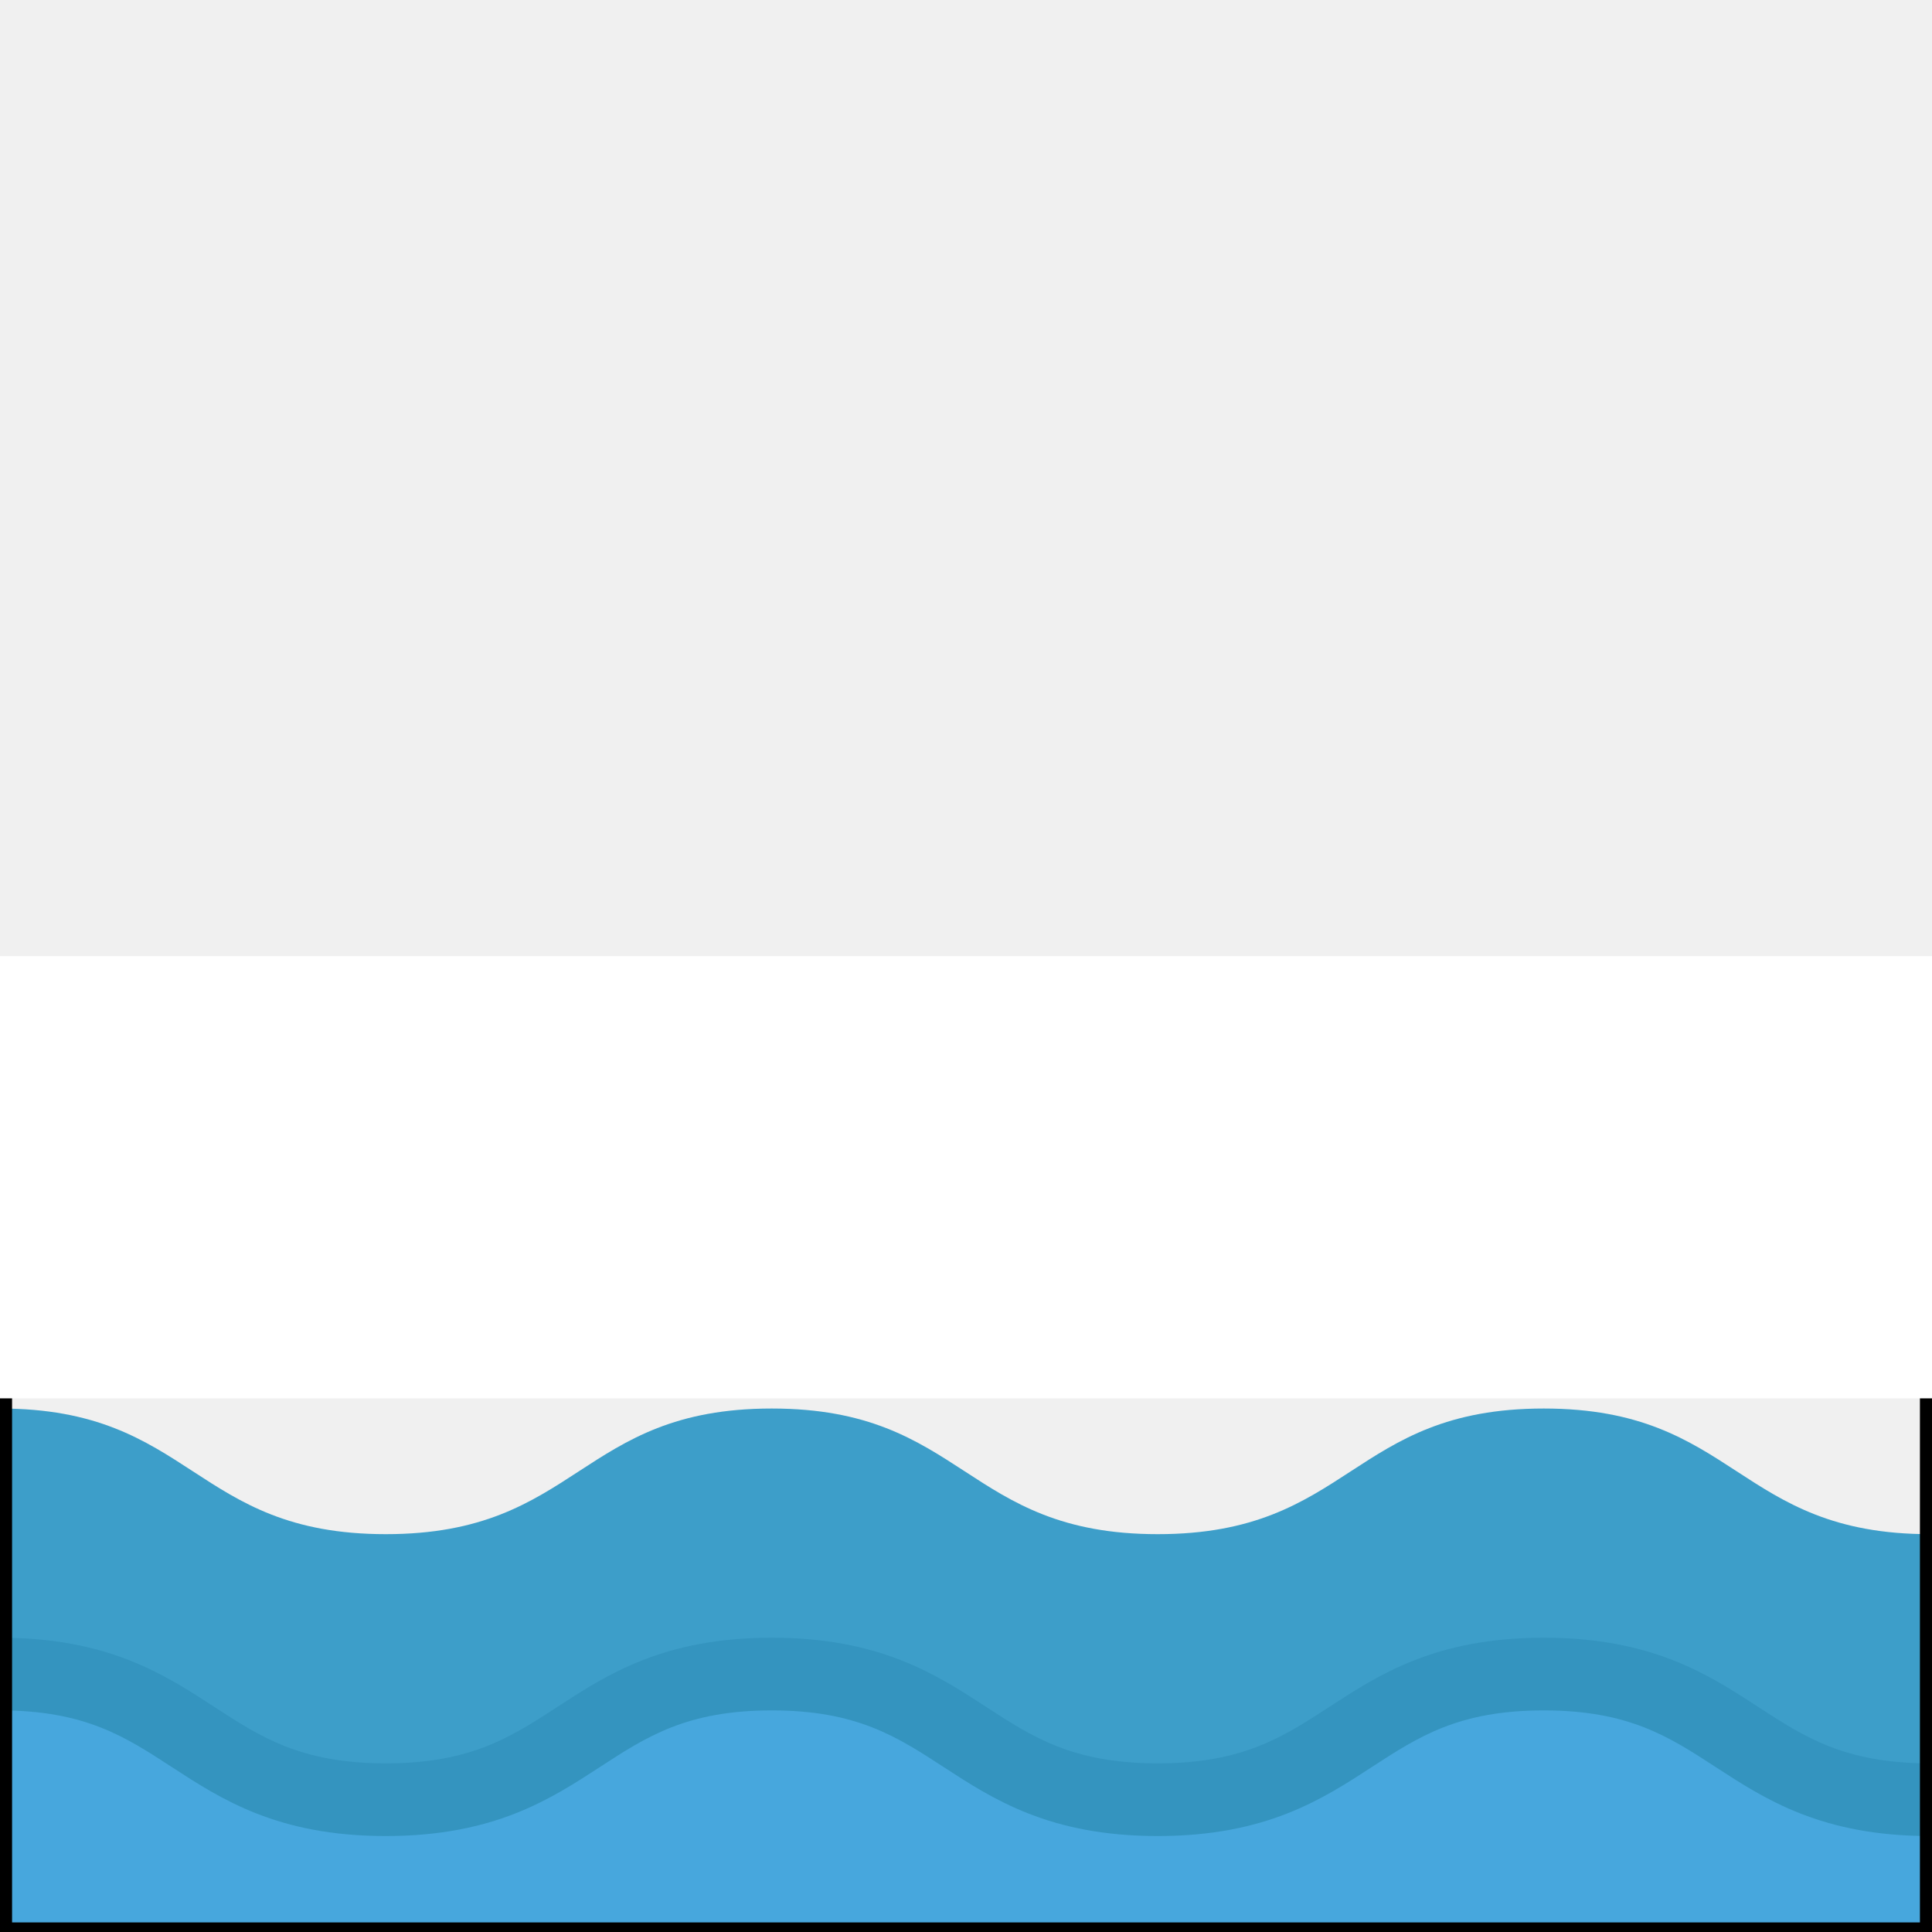
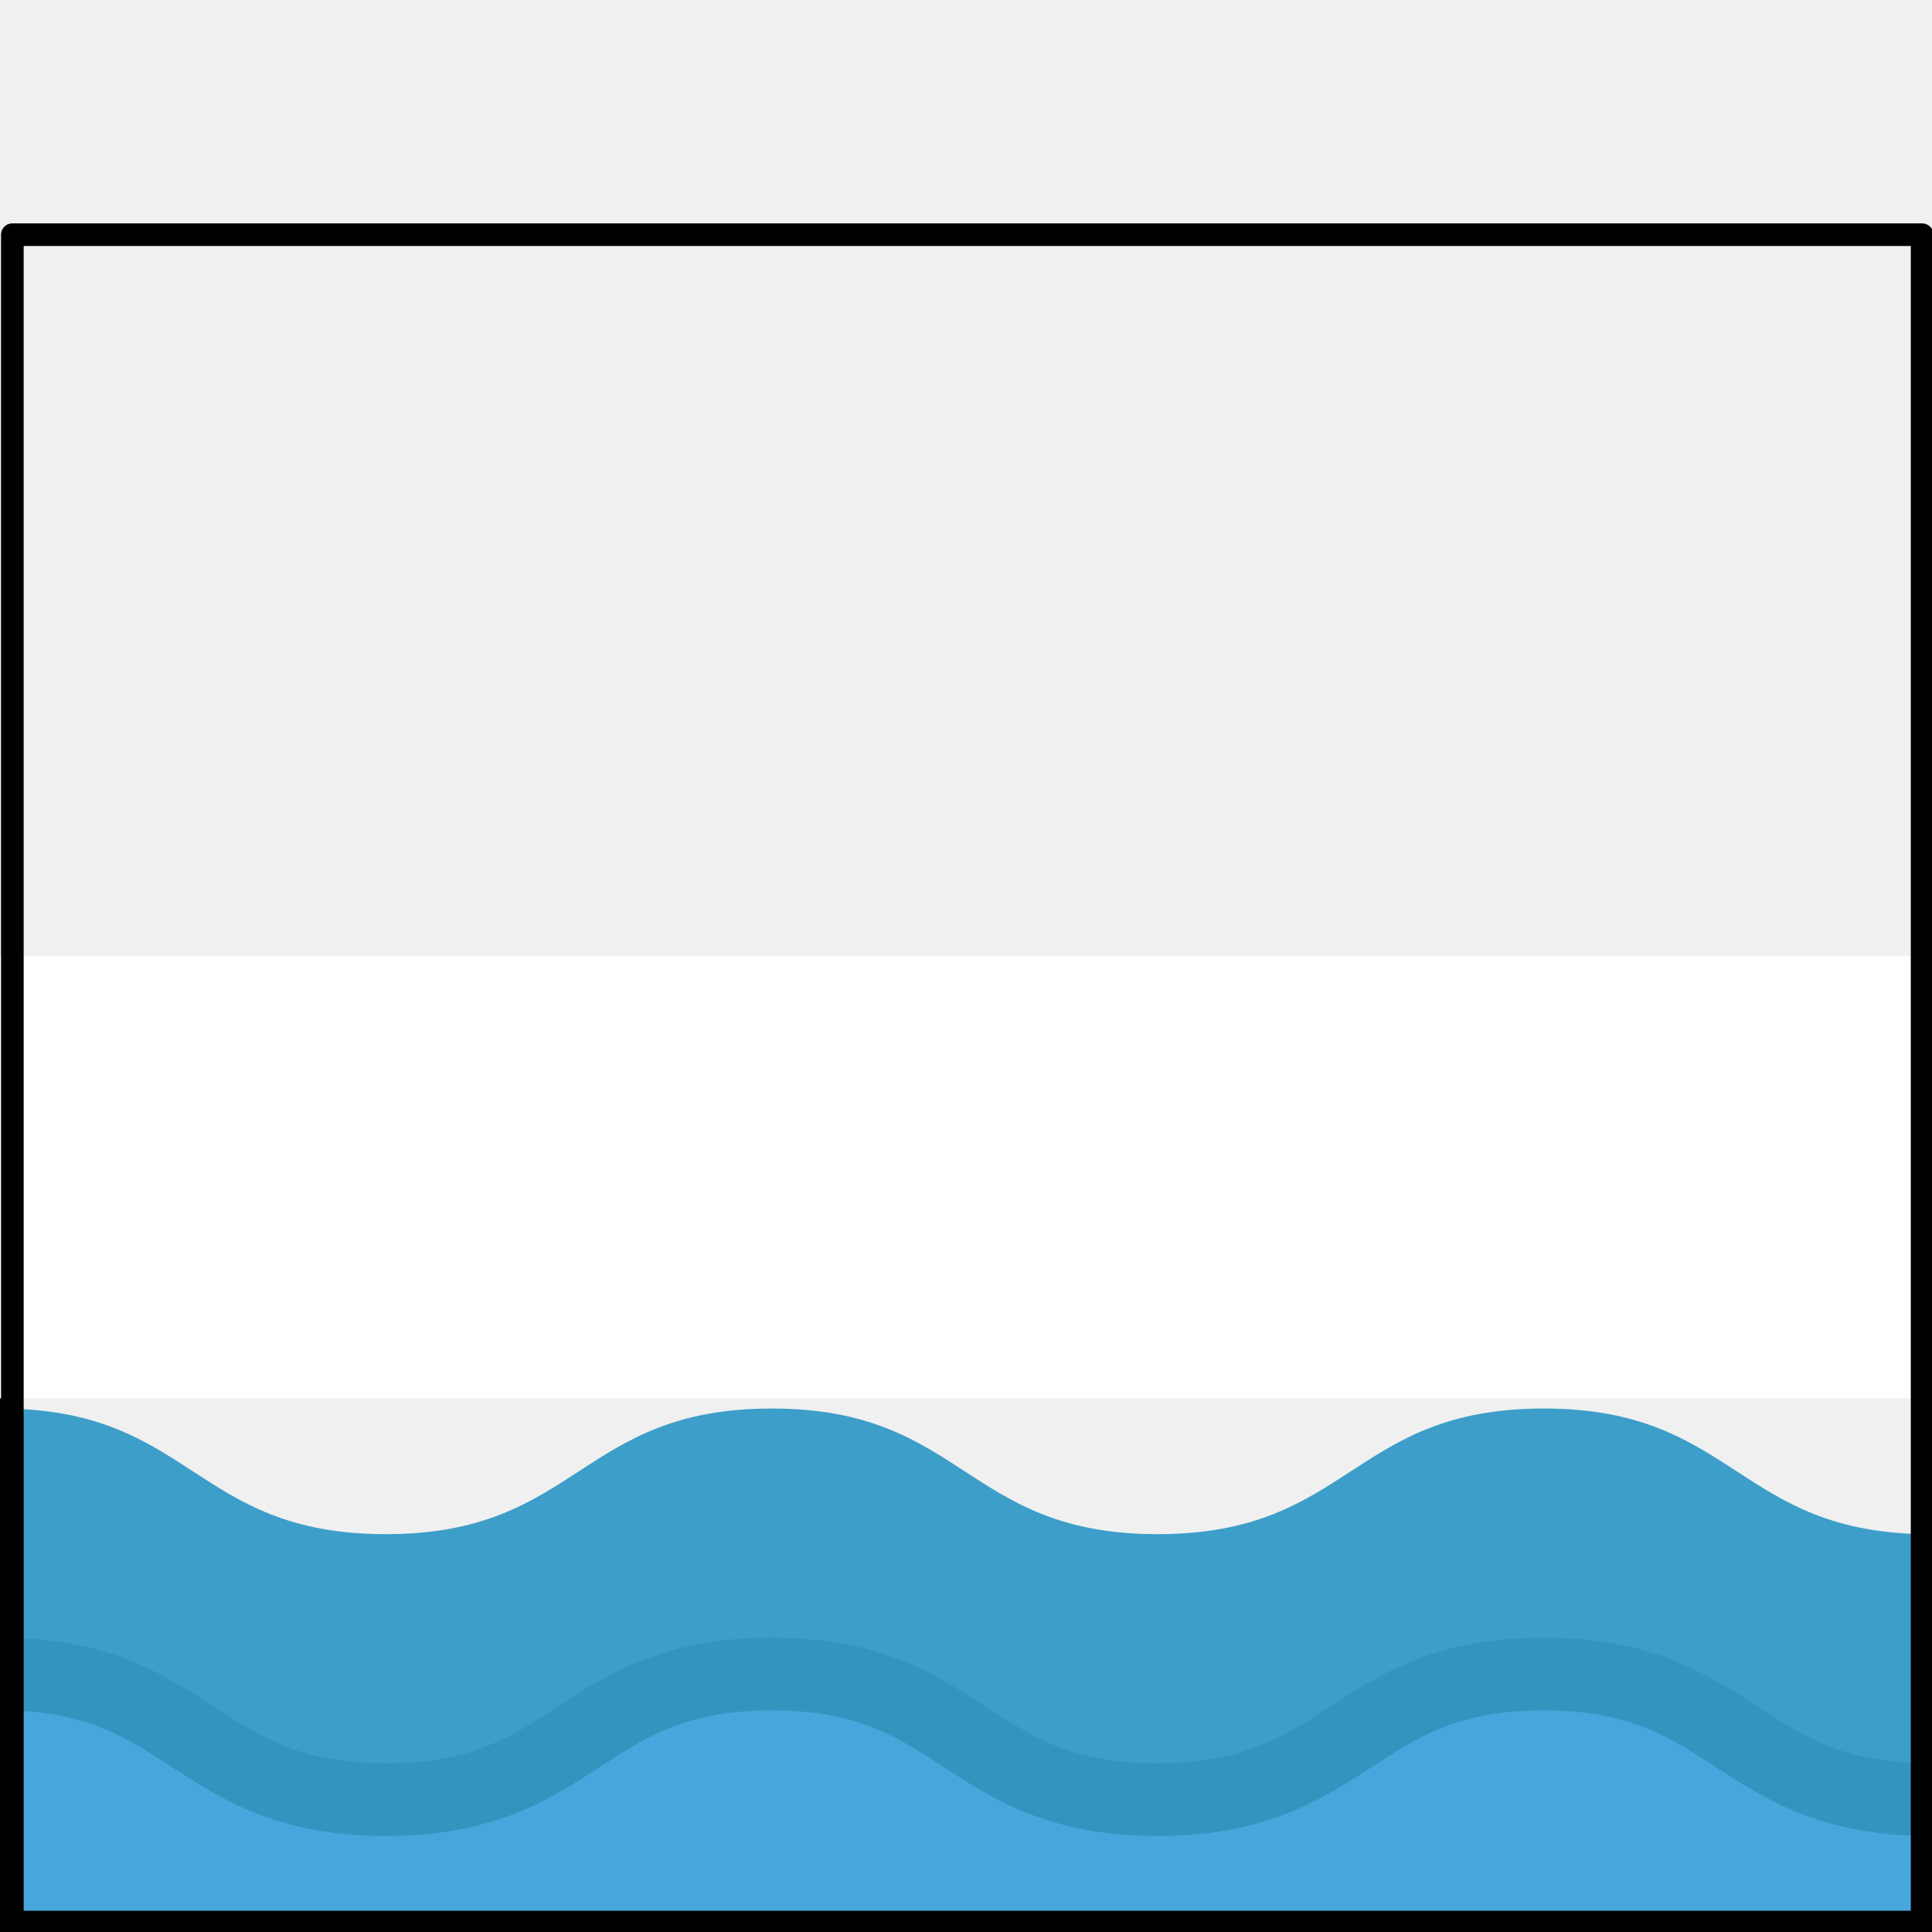
<svg xmlns="http://www.w3.org/2000/svg" version="1.1" id="Layer_1" x="0px" y="0px" viewBox="0 0 512 512" style="enable-background:new 0 0 512 512;" xml:space="preserve">
  <defs id="defs93" />
  <path style="fill:#3d9ec9;stroke-width:1" d="m 511.406,476.937 c -51.149,0 -51.149,-33.296 -102.298,-33.296 -51.149,0 -51.149,33.296 -102.298,33.296 -51.143,0 -51.143,-33.296 -102.284,-33.296 -51.14,0 -51.14,33.296 -102.279,33.296 -51.122,0 -51.122,-33.296 -102.245,-33.296 v -70.368 c 51.122,0 51.122,33.296 102.245,33.296 51.14,0 51.14,-33.296 102.279,-33.296 51.143,0 51.143,33.296 102.284,33.296 51.149,0 51.149,-33.296 102.298,-33.296 51.149,0 51.149,33.296 102.298,33.296" id="path52" />
  <path style="fill:#47a7dd;stroke-width:1" d="m 511.406,547.306 c -51.149,0 -51.149,-33.296 -102.298,-33.296 -51.149,0 -51.149,33.296 -102.298,33.296 -51.143,0 -51.143,-33.296 -102.284,-33.296 -51.14,0 -51.14,33.296 -102.279,33.296 -51.122,0 -51.122,-33.296 -102.245,-33.296 v -70.368 c 51.122,0 51.122,33.296 102.245,33.296 51.14,0 51.14,-33.296 102.279,-33.296 51.143,0 51.143,33.296 102.284,33.296 51.149,0 51.149,-33.296 102.298,-33.296 51.149,0 51.149,33.296 102.298,33.296" id="path54" />
  <path style="fill:#3494bf;stroke-width:1" d="m 511.406,486.569 c -28.654,0 -43.595,-9.726 -56.776,-18.307 -12.356,-8.043 -23.027,-14.989 -45.522,-14.989 -22.495,0 -33.166,6.946 -45.522,14.989 -13.181,8.581 -28.122,18.307 -56.776,18.307 -28.65,0 -43.59,-9.726 -56.771,-18.307 -12.353,-8.043 -23.023,-14.989 -45.515,-14.989 -22.491,0 -33.159,6.946 -45.512,14.989 -13.18,8.581 -28.118,18.307 -56.768,18.307 -28.641,0 -43.575,-9.726 -56.75,-18.308 -12.348,-8.042 -23.011,-14.988 -45.493,-14.988 v -19.262 C 28.641,434.011 43.575,443.737 56.752,452.319 c 12.348,8.041 23.011,14.987 45.493,14.987 22.491,0 33.159,-6.946 45.512,-14.989 13.18,-8.581 28.118,-18.307 56.768,-18.307 28.65,0 43.59,9.726 56.771,18.307 12.353,8.043 23.022,14.989 45.514,14.989 22.495,0 33.166,-6.946 45.522,-14.989 13.181,-8.581 28.122,-18.307 56.776,-18.307 28.654,0 43.595,9.726 56.776,18.307 12.356,8.043 23.027,14.989 45.522,14.989 v 19.262 h -0.001 z" id="path58" />
  <g id="g60">
</g>
  <g id="g62">
</g>
  <g id="g64">
</g>
  <g id="g66">
</g>
  <g id="g68">
</g>
  <g id="g70">
</g>
  <g id="g72">
</g>
  <g id="g74">
</g>
  <g id="g76">
</g>
  <g id="g78">
</g>
  <g id="g80">
</g>
  <g id="g82">
</g>
  <g id="g84">
</g>
  <g id="g86">
</g>
  <g id="g88">
</g>
-   <rect style="fill:none;stroke:#000000;stroke-width:3.78;stroke-linecap:round;stroke-linejoin:round" id="rect305" width="509.381" height="147.969" x="1.309" y="363.376" />
+   <rect style="display:inline;fill:none;stroke:#000000;stroke-width:3.78;stroke-linecap:round;stroke-linejoin:round;image-rendering:auto" id="rect305" width="509.381" height="147.969" x="1.309" y="363.376" />
  <rect style="fill:#ffffff;stroke:none;stroke-width:3.78;stroke-linecap:round;stroke-linejoin:round" id="rect359" width="555.212" height="117.197" x="-18.987" y="253.381" />
+   <rect style="fill:none;stroke:#000000;stroke-width:6;stroke-linecap:round;stroke-linejoin:round;stroke-dasharray:none" id="rect3981" width="506.107" height="447.182" x="3.274" y="62.199" />
</svg>
